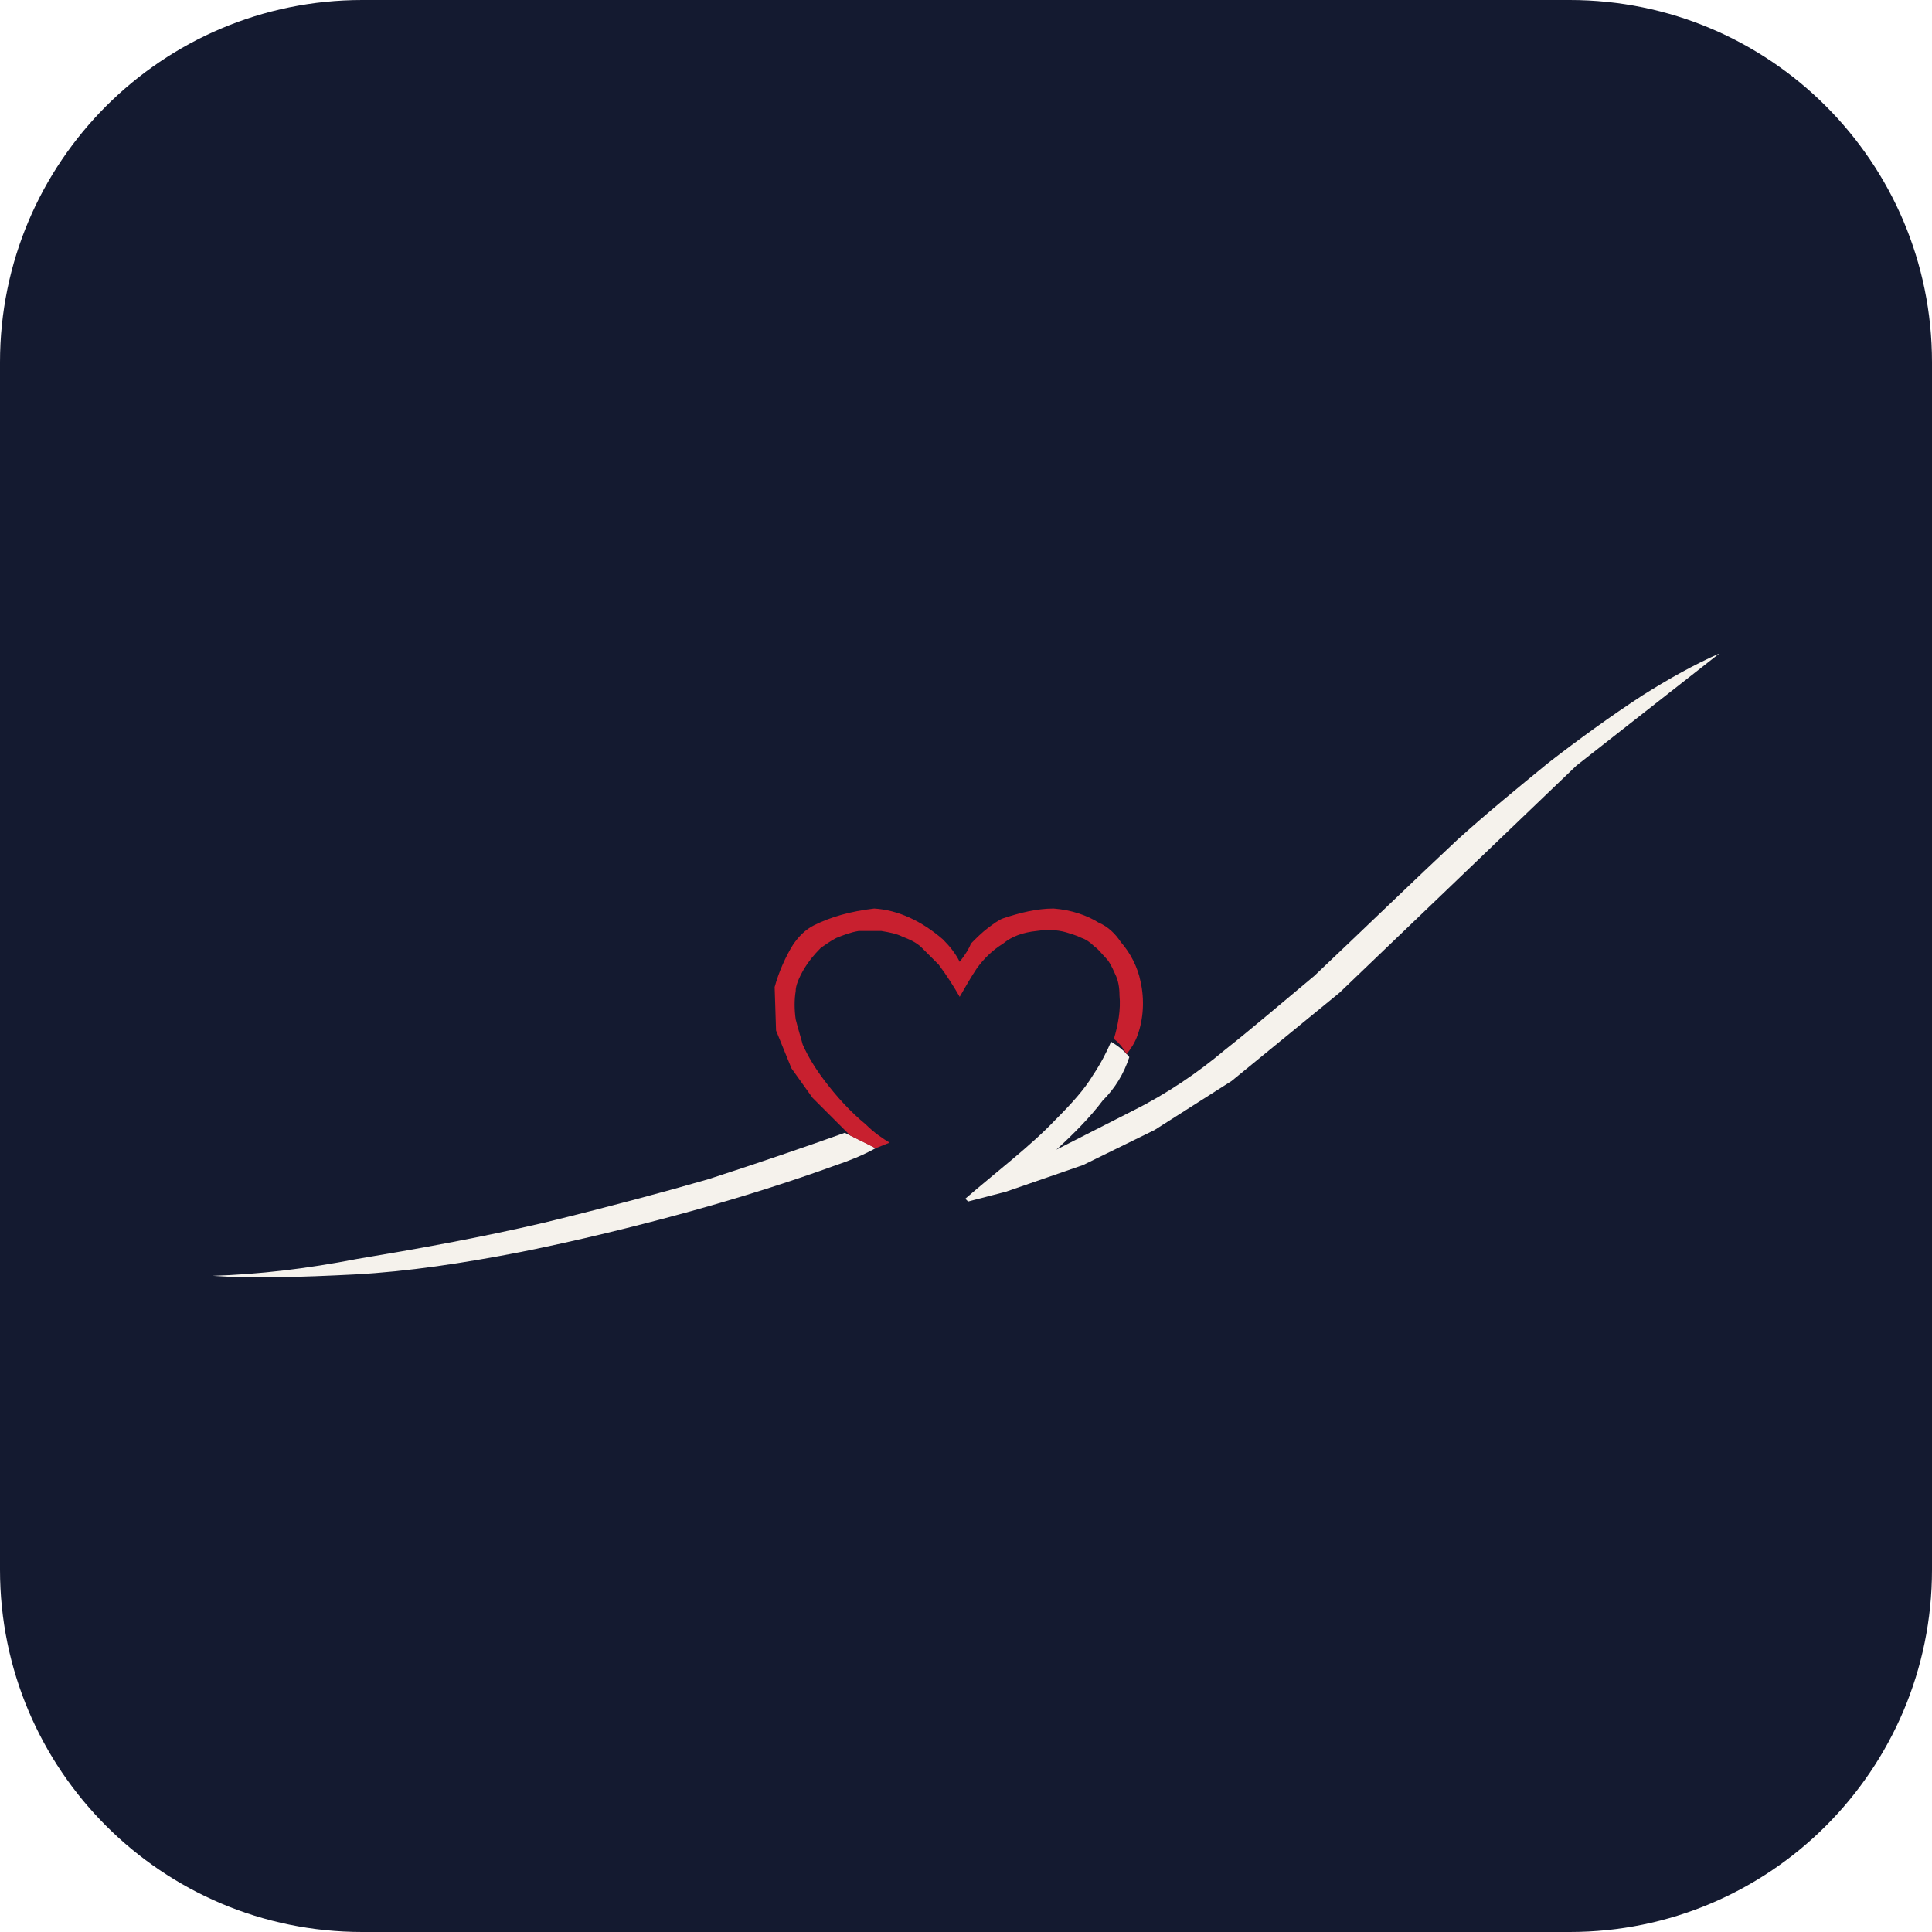
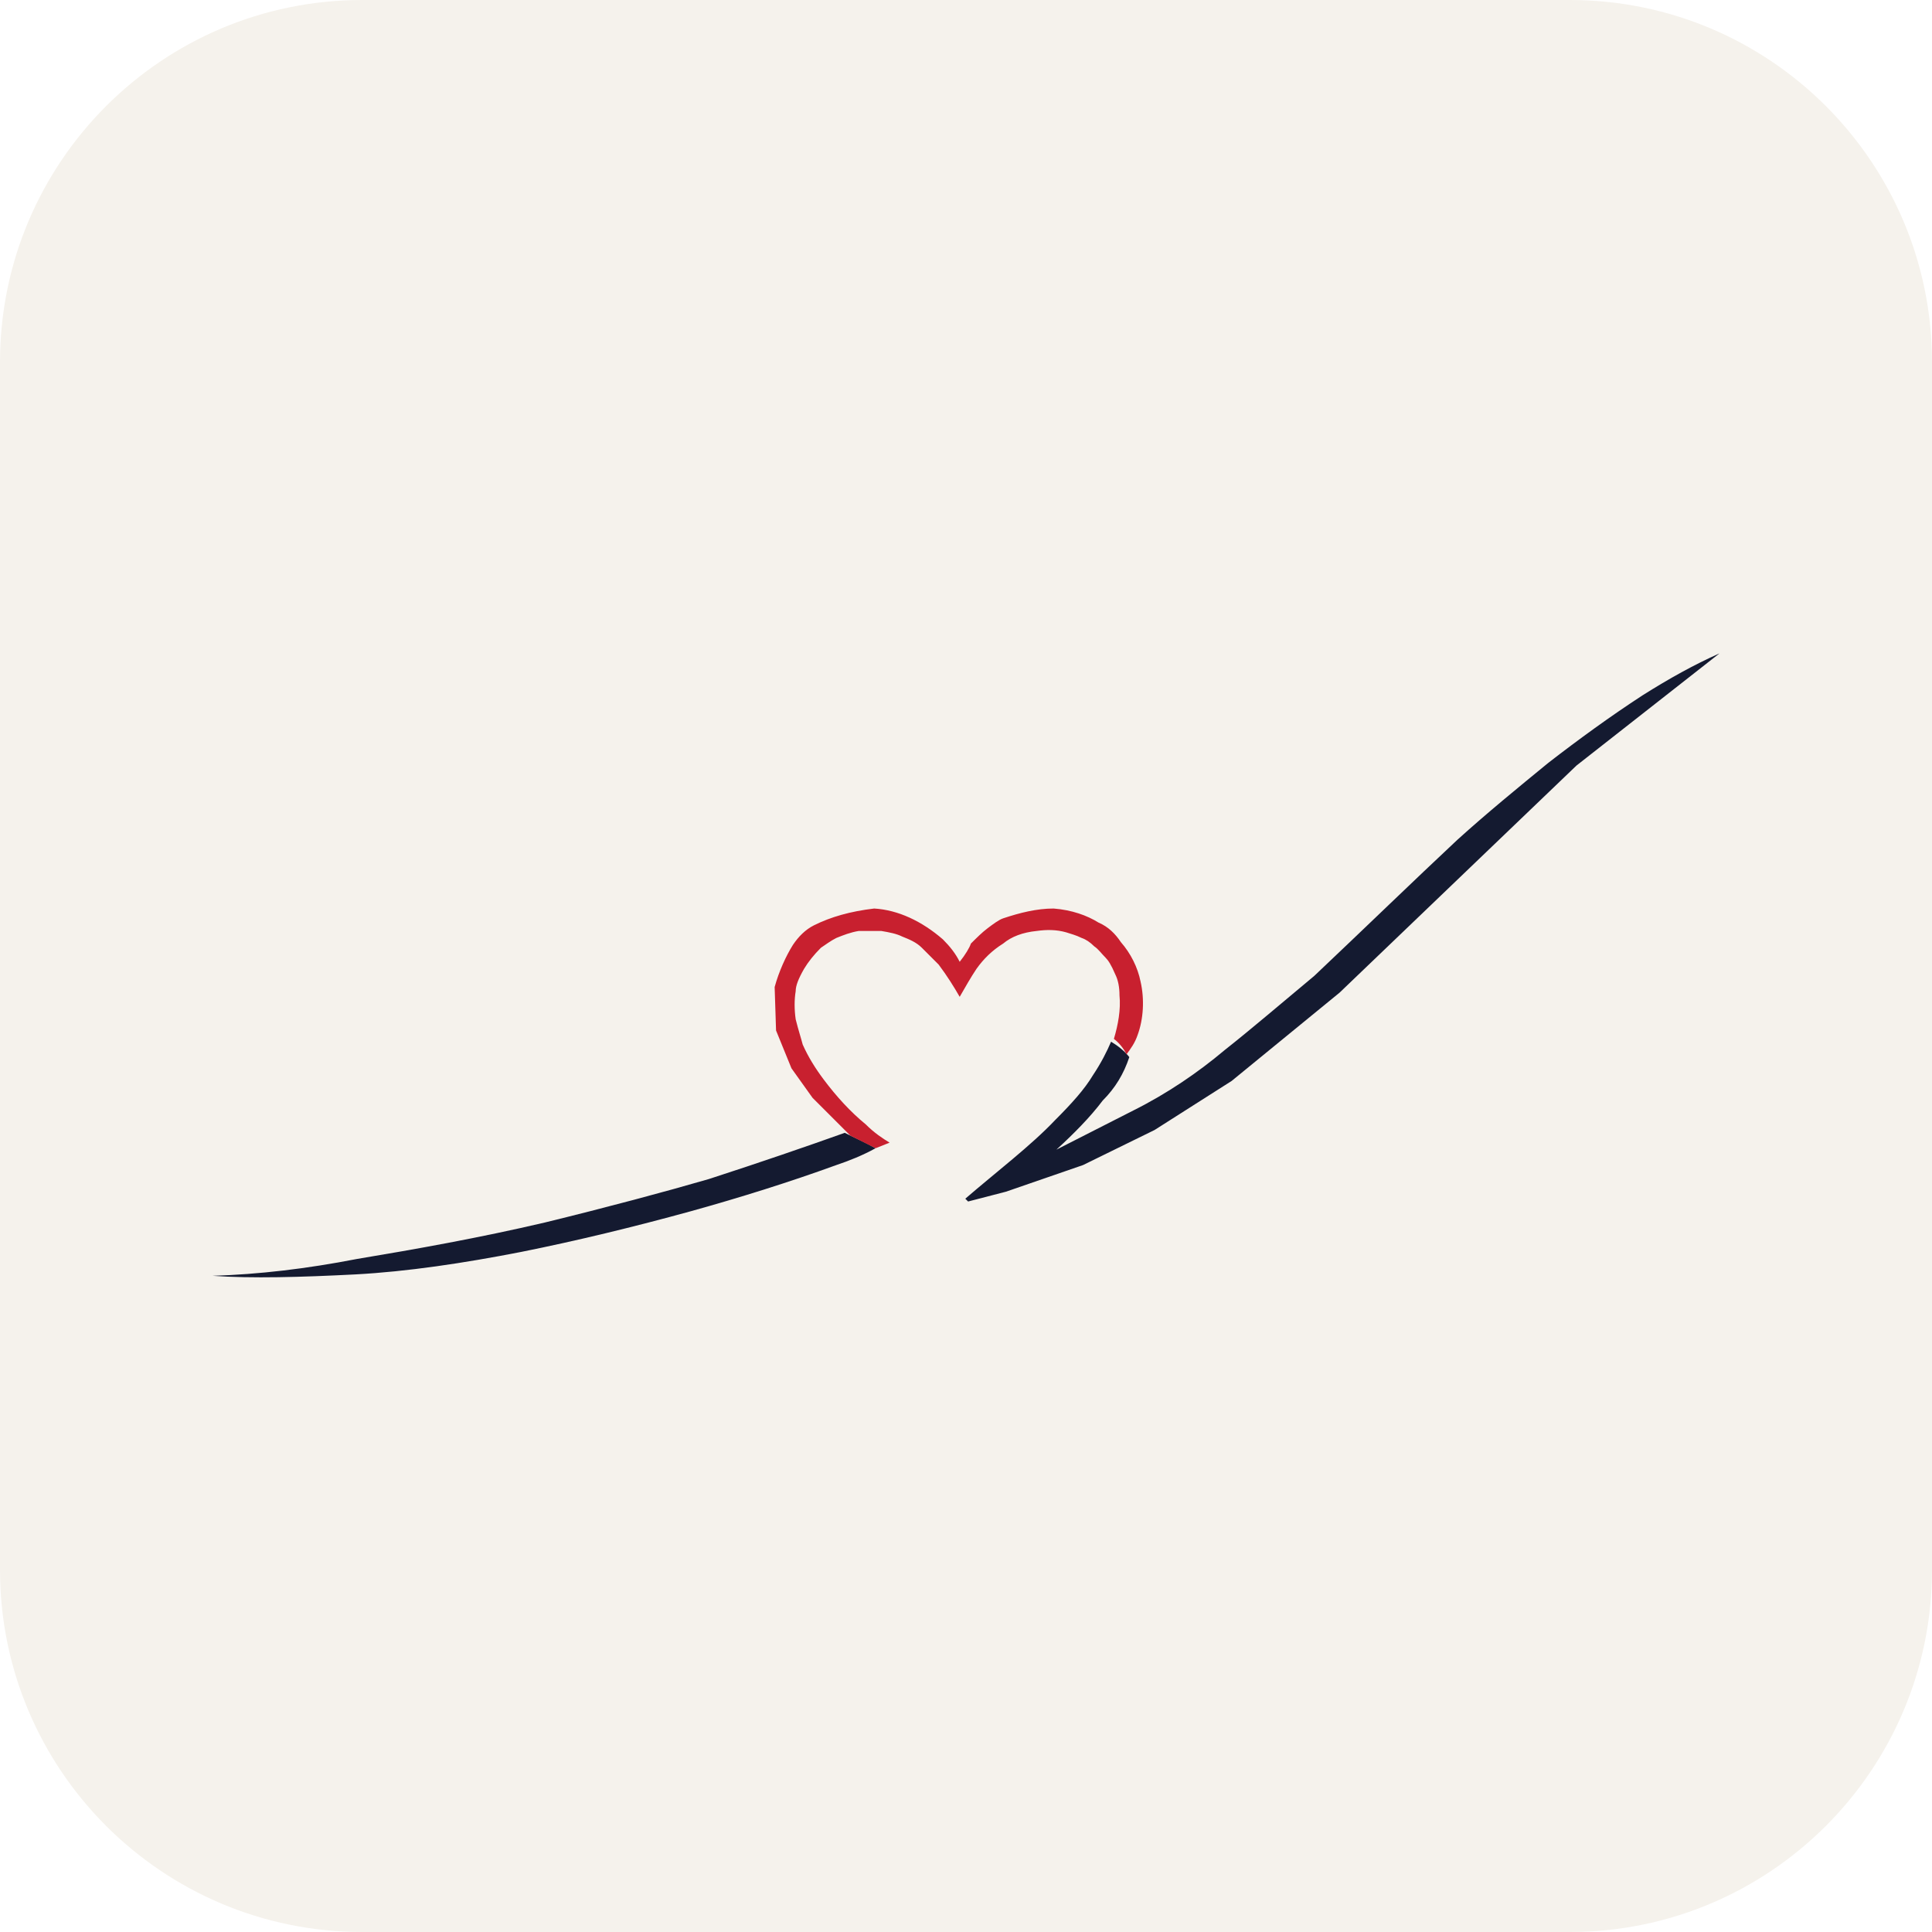
<svg xmlns="http://www.w3.org/2000/svg" viewBox="0 0 512 512" role="img" aria-label="All Heart Performance">
-   <rect width="512" height="512" rx="96" fill="#141A30" />
+   <rect width="512" height="512" rx="96" fill="#F5F2EC" />
  <g transform="translate(-32.84,60.22) scale(0.371498)">
-     <path fill="#F5F2EC" fill-rule="evenodd" d="M777 693C799 674 824 655 841 637C853 625 862 615 868 605C874 596 878 588 881 581C886 584 891 588 894 592C890 604 884 614 875 623C866 635 854 647 842 658L897 630C921 618 943 603 962 587C981 572 1002 554 1026 534C1063 499 1097 466 1128 437C1149 418 1171 400 1193 382C1215 365 1237 349 1260 334C1279 322 1297 312 1315 304L1213 384L1044 546L967 609L912 644L861 669L806 688L779 695ZM240 748C273 747 307 743 343 736C385 729 430 721 477 710C522 699 563 688 594 679C631 667 663 656 691 646C699 650 706 653 713 657C704 662 694 666 685 669C652 681 617 692 581 702C541 713 500 723 460 731C419 739 379 745 342 747C303 749 268 750 240 748Z" />
+     <path fill="#141A30" fill-rule="evenodd" d="M777 693C799 674 824 655 841 637C853 625 862 615 868 605C874 596 878 588 881 581C886 584 891 588 894 592C890 604 884 614 875 623C866 635 854 647 842 658L897 630C921 618 943 603 962 587C981 572 1002 554 1026 534C1063 499 1097 466 1128 437C1149 418 1171 400 1193 382C1215 365 1237 349 1260 334C1279 322 1297 312 1315 304L1213 384L1044 546L967 609L912 644L861 669L806 688L779 695ZM240 748C273 747 307 743 343 736C385 729 430 721 477 710C522 699 563 688 594 679C631 667 663 656 691 646C699 650 706 653 713 657C704 662 694 666 685 669C652 681 617 692 581 702C541 713 500 723 460 731C419 739 379 745 342 747C303 749 268 750 240 748Z" />
    <path fill="#C8202F" fill-rule="evenodd" d="M641 542C644 531 649 520 654 512C658 506 663 501 669 498C681 492 695 488 712 486C729 487 746 495 761 508C766 513 770 518 773 524C777 519 780 514 781 511C785 507 789 503 793 500C797 497 801 494 804 493C816 489 828 486 840 486C853 487 864 491 872 496C879 499 884 504 888 510C895 518 900 528 902 538C905 551 904 565 900 576C898 582 895 586 892 590C890 586 887 582 883 579C886 569 888 558 887 548C887 542 886 537 884 533C881 526 879 523 877 521C874 518 872 515 869 513C866 510 863 508 860 507C856 505 852 504 849 503C842 501 835 501 828 502C818 503 810 506 804 511C796 516 790 522 785 529C781 535 777 542 773 549C769 542 764 534 758 526C754 522 750 518 746 514C742 510 737 508 732 506C728 504 723 503 717 502C712 502 706 502 701 502C695 503 690 505 685 507C681 509 677 512 674 514C669 519 665 524 662 529C658 536 656 541 656 545C655 551 655 558 656 565C658 573 660 579 661 583C665 592 670 600 676 608C685 620 695 631 706 640C712 646 718 650 723 653L713 657L695 648L668 621L653 600L642 573Z" />
  </g>
</svg>
